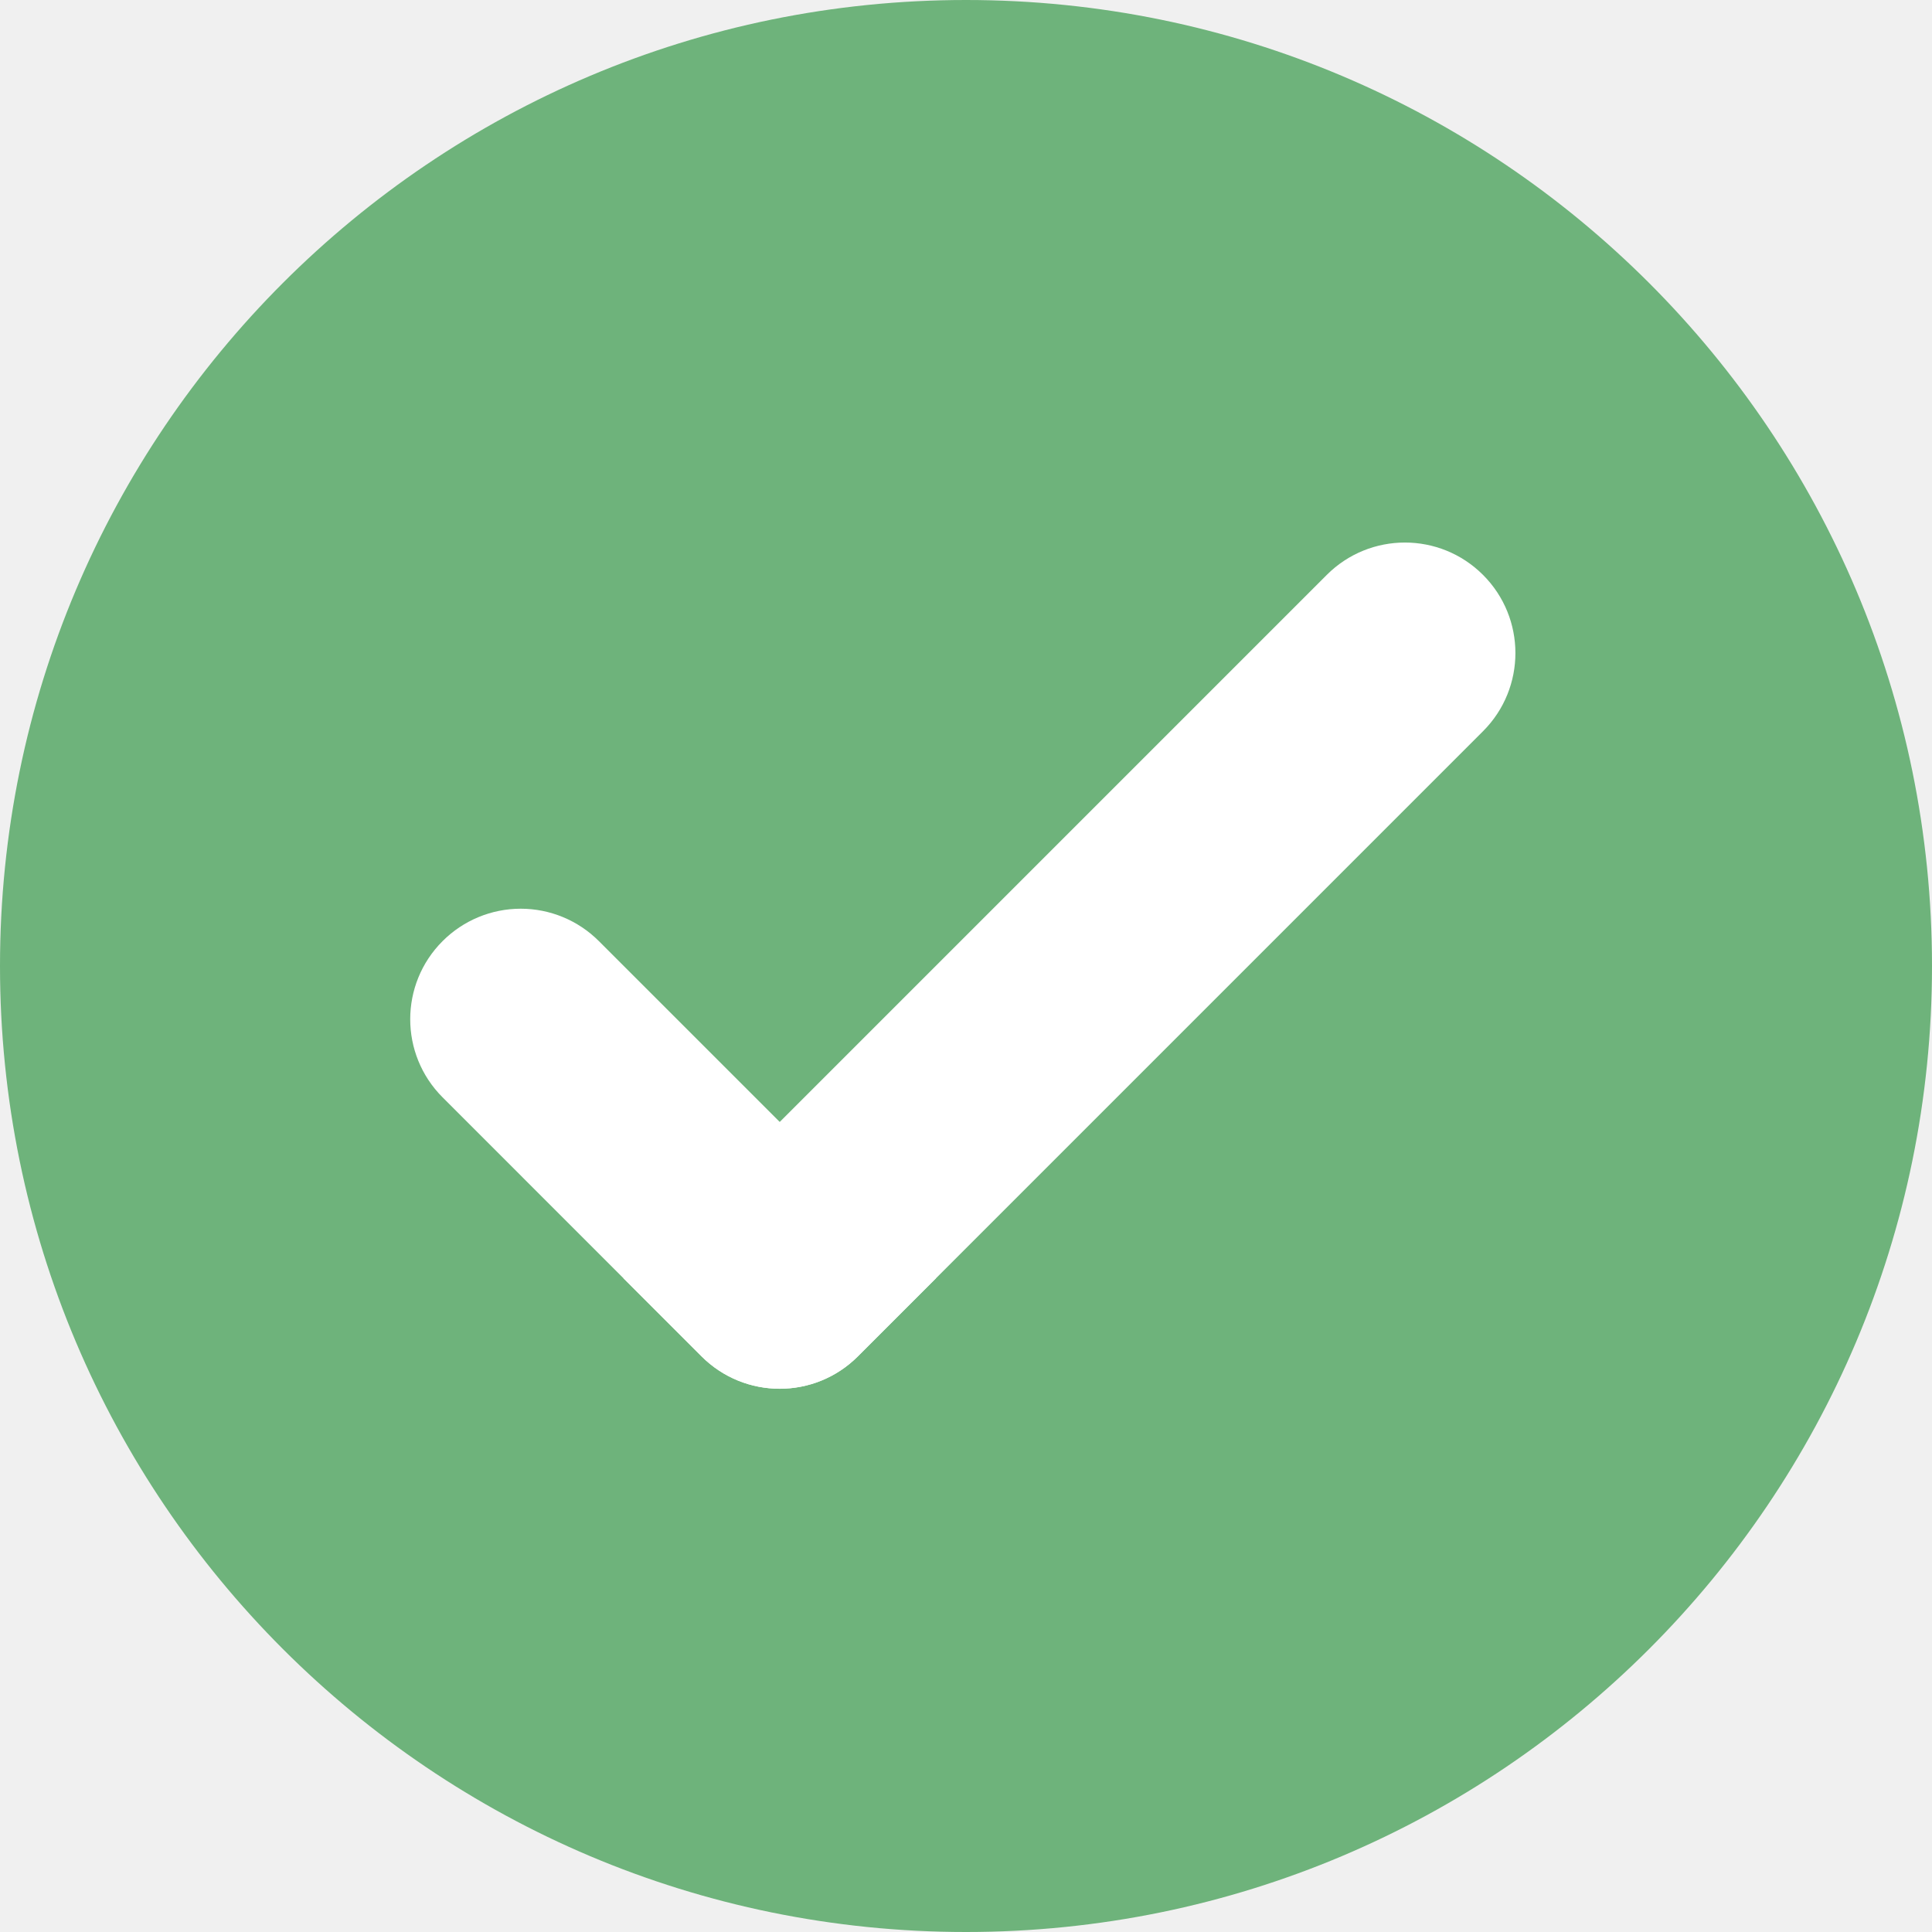
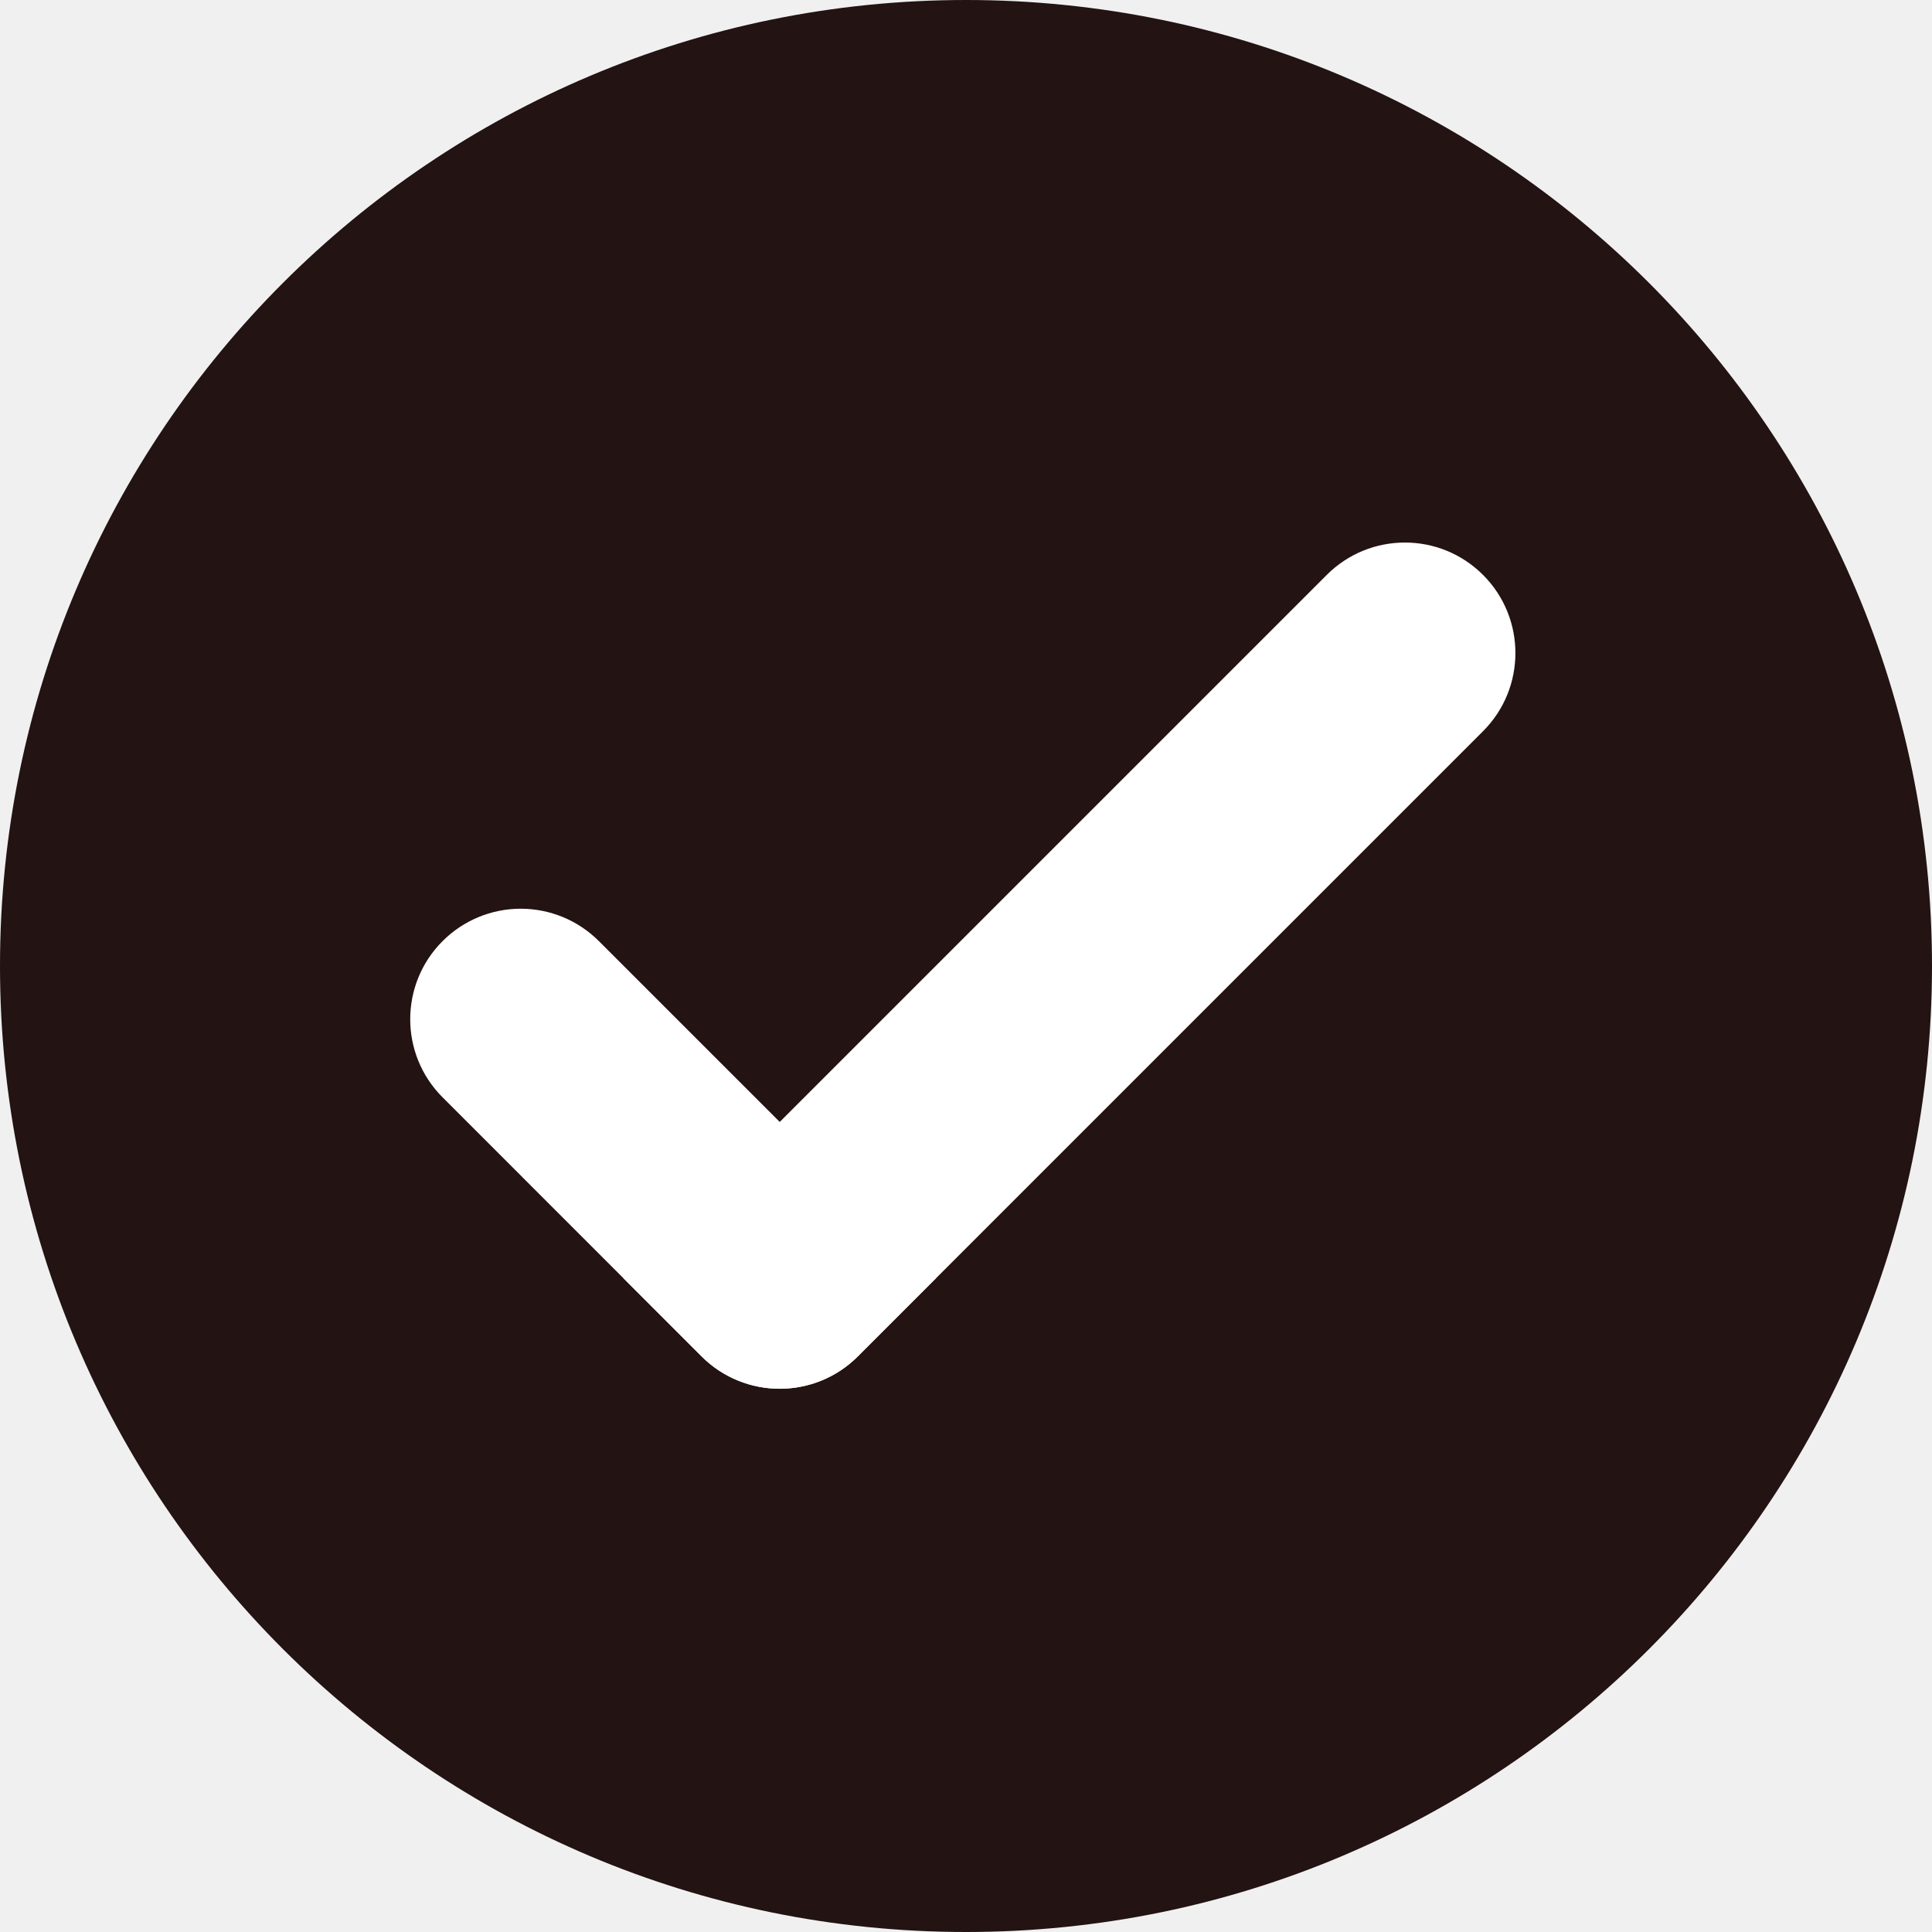
<svg xmlns="http://www.w3.org/2000/svg" width="146" height="146" viewBox="0 0 146 146">
  <g id="Group_4947" transform="translate(-151 -217)">
-     <circle id="Ellipse_2" cx="73" cy="73" r="73" transform="translate(151 217)" fill="#6eb37b" />
+     <circle id="Ellipse_2" cx="73" cy="73" r="73" transform="translate(151 217)" fill="#231313" />
    <g id="svgexport-6_1_" transform="translate(182 198.009)">
      <path id="Path_2504" d="M163.734,62.437a8.351,8.351,0,0,1,0,11.811l-47.243,47.245a8.352,8.352,0,0,1-11.812,0l-5.906-5.905,53.15-53.15A8.35,8.35,0,0,1,163.734,62.437Z" transform="translate(-82.662 0)" fill="#fff" />
      <path id="Path_2505" d="M2.446,232.081a8.346,8.346,0,0,1,11.811,0l25.476,25.473-5.906,5.906a8.35,8.35,0,0,1-11.811,0L2.446,243.888a8.347,8.347,0,0,1,0-11.807Z" transform="translate(0 -141.971)" fill="#fff" />
    </g>
  </g>
</svg>
